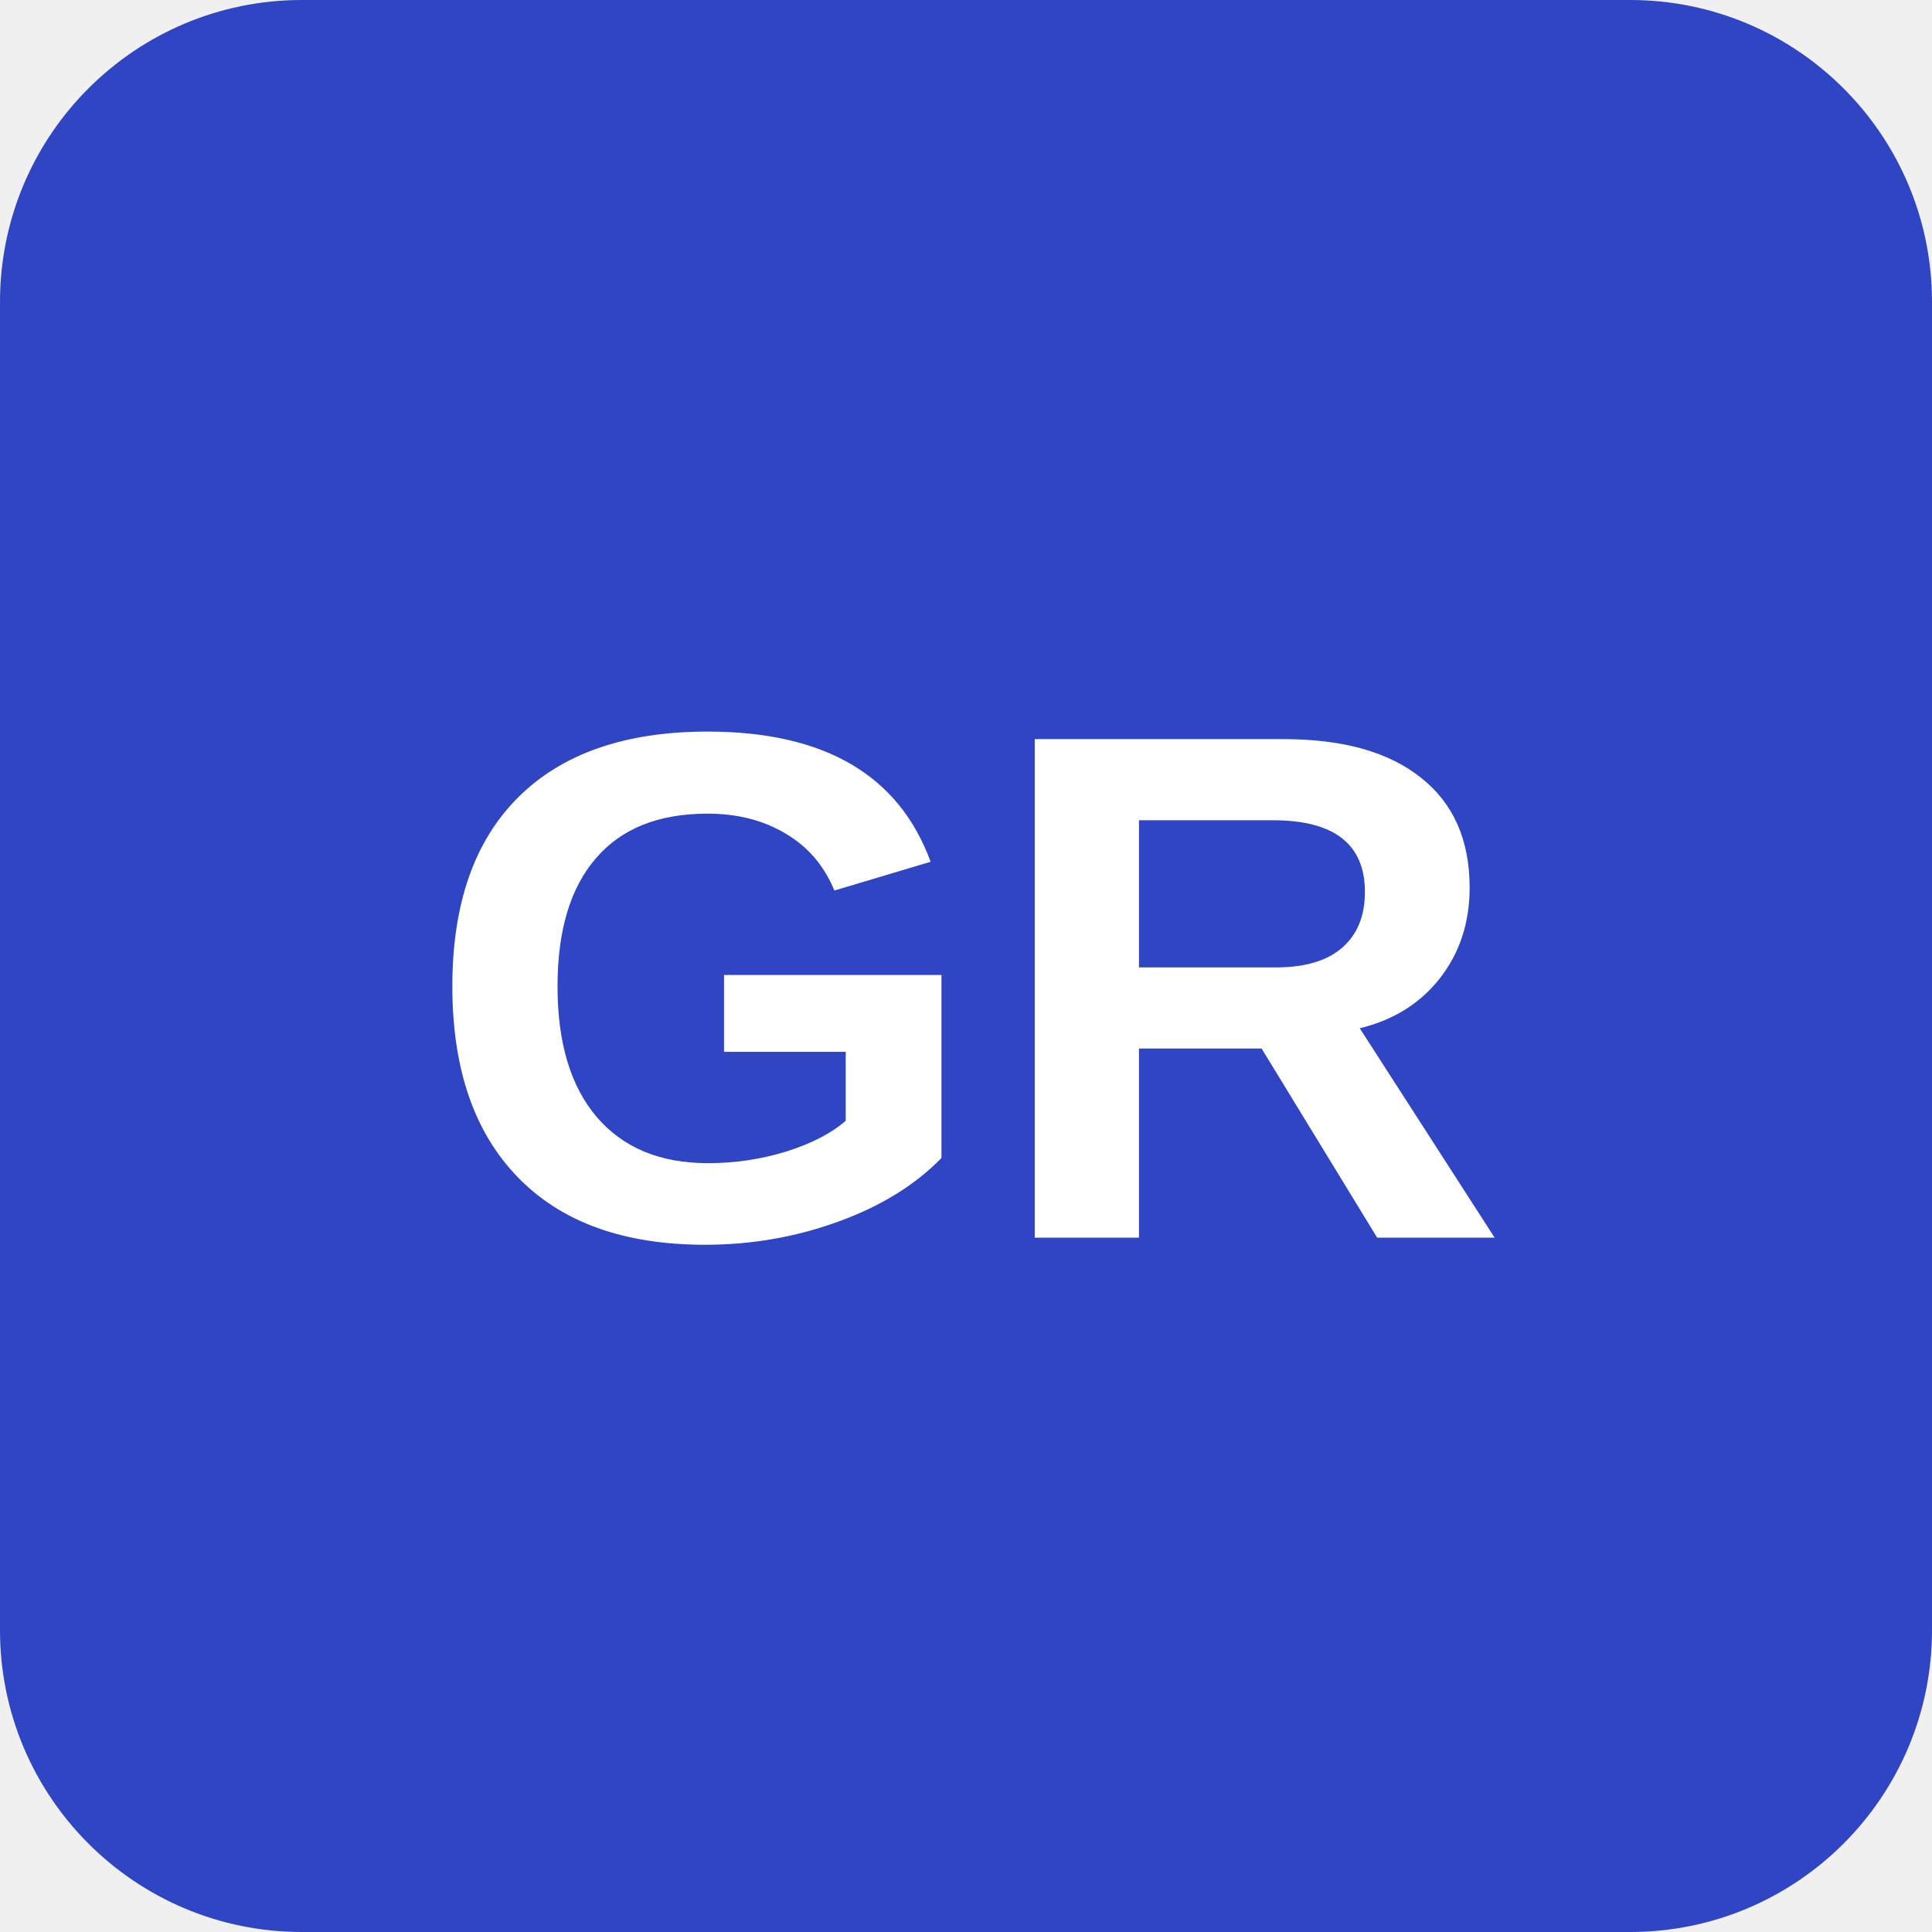
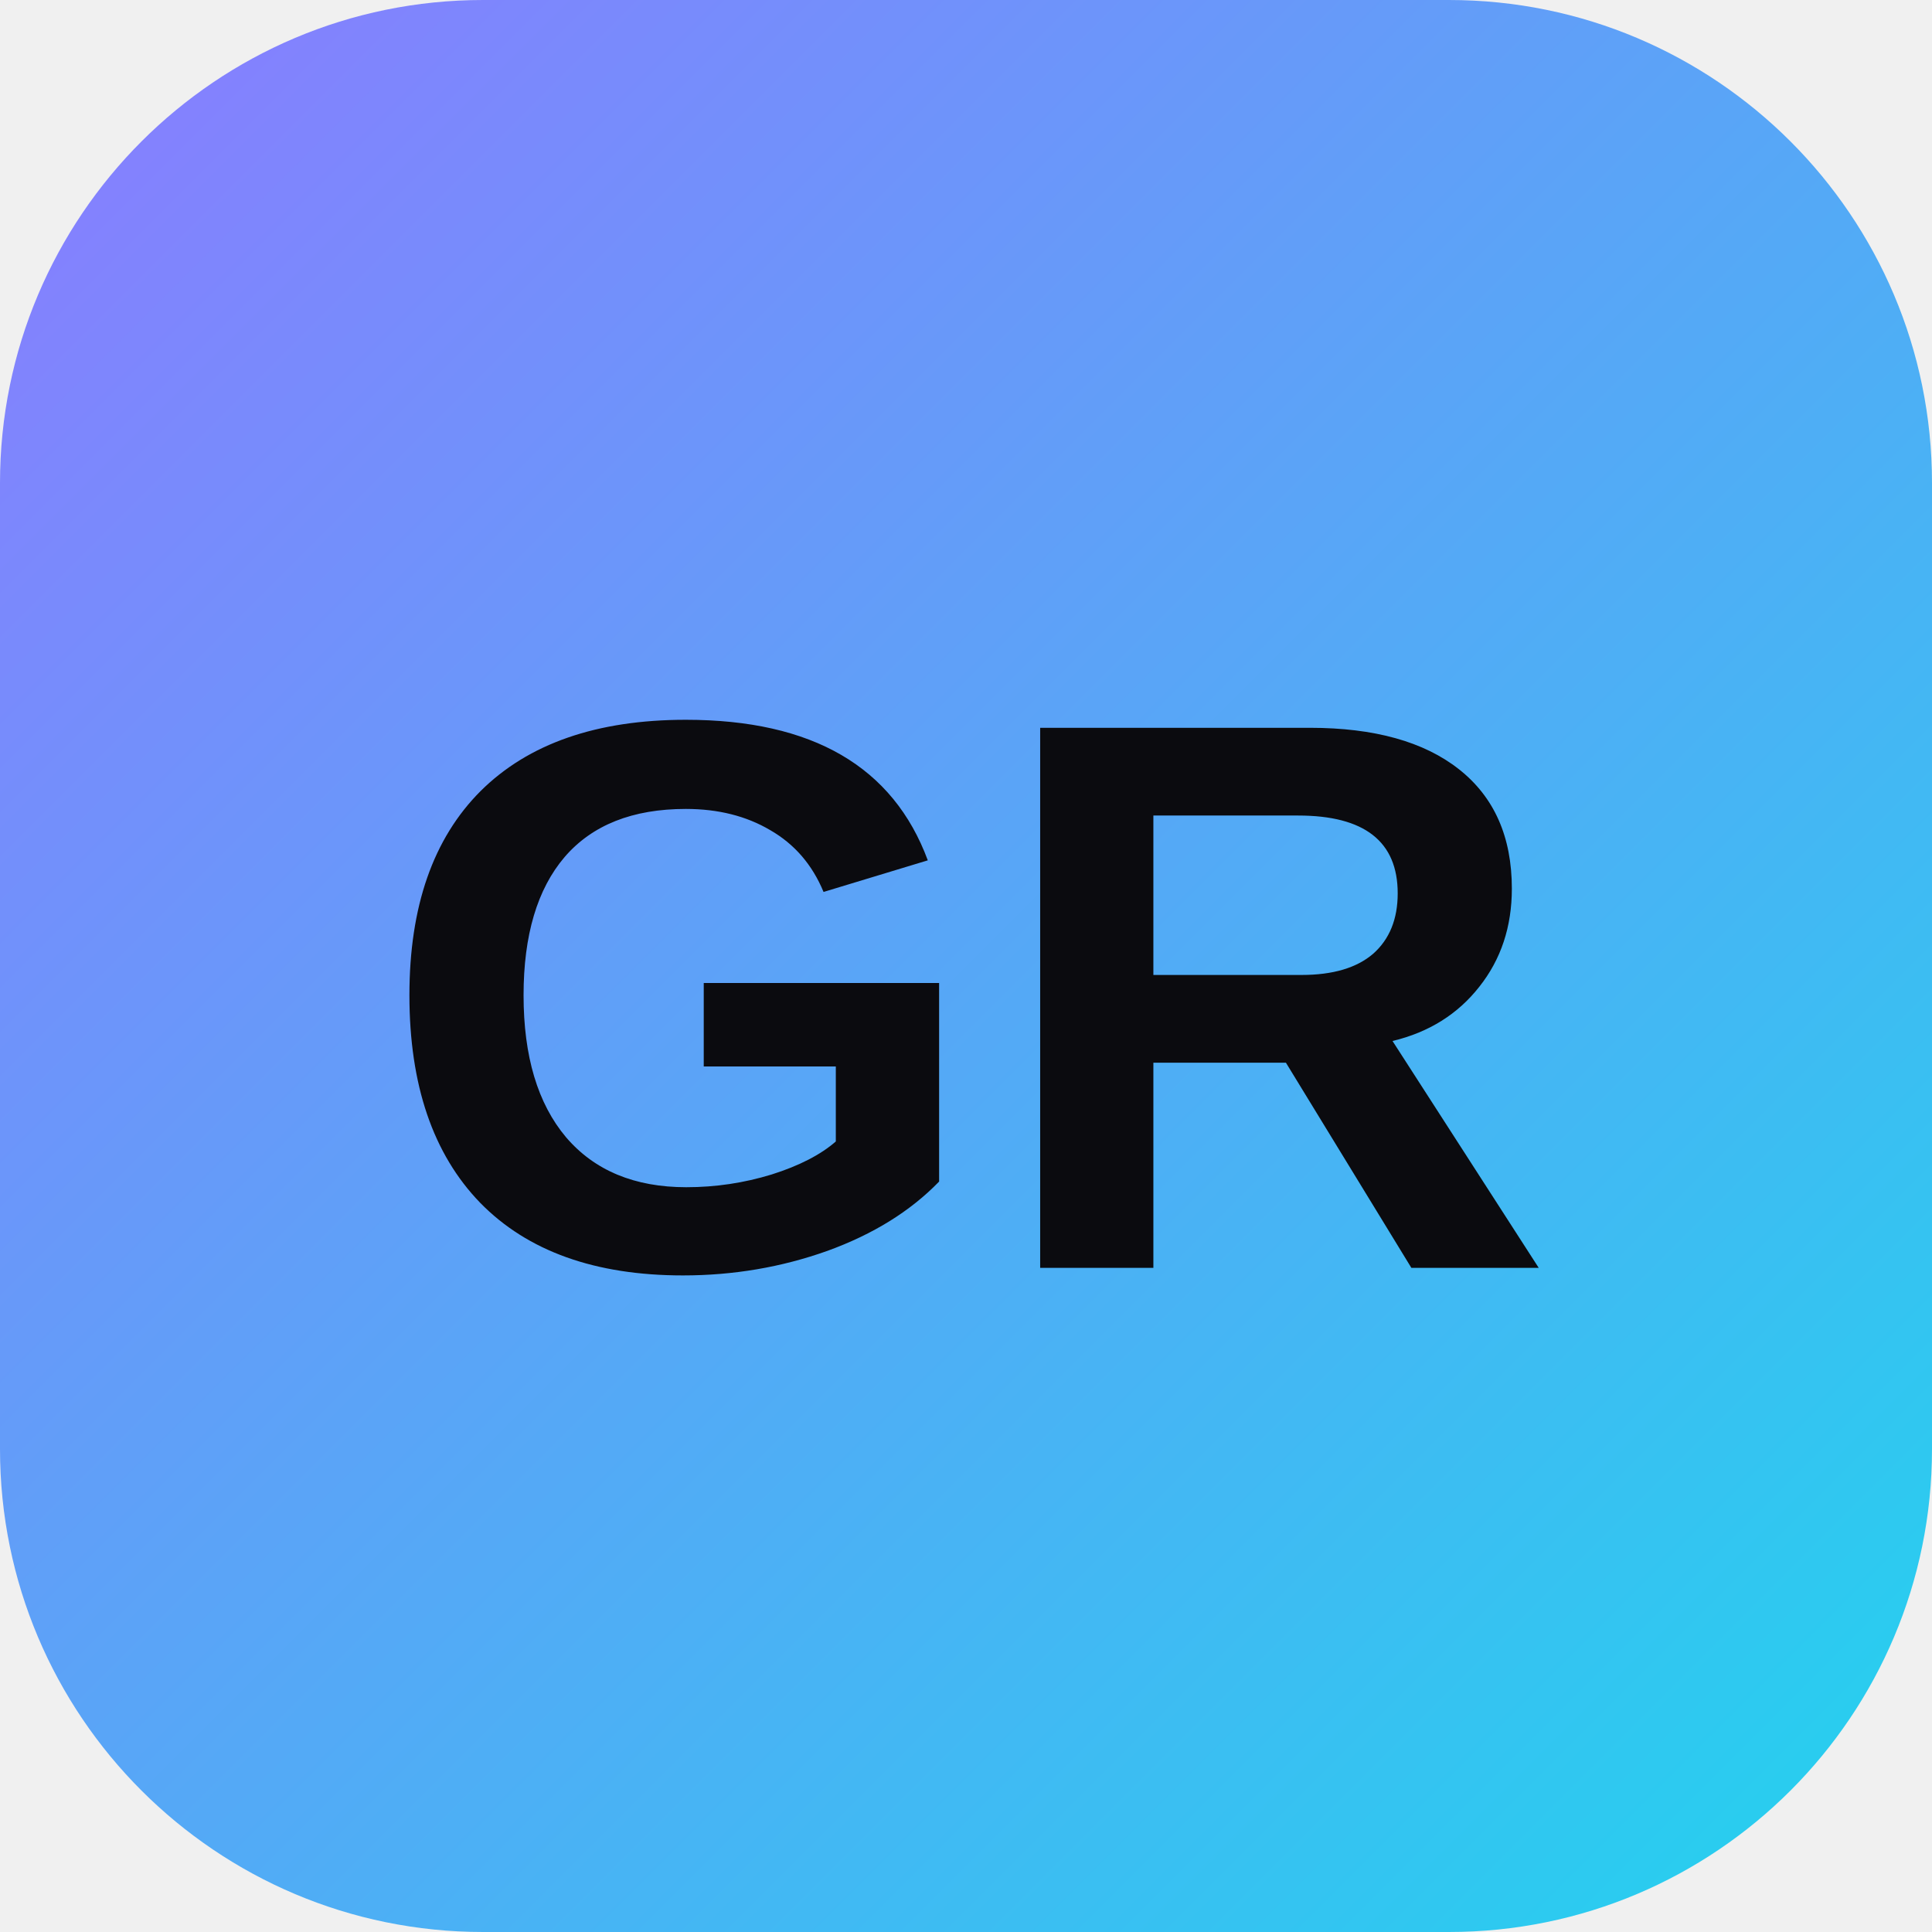
<svg xmlns="http://www.w3.org/2000/svg" viewBox="0 0 64 64">
-   <rect width="64" height="64" rx="10" fill="#2f45c4" />
-   <text x="32" y="41" text-anchor="middle" font-family="Arial Narrow, Arial, sans-serif" font-weight="800" font-size="24" fill="#ffffff">GR</text>
+   <defs>
+     <linearGradient id="g" x1="0" y1="0" x2="64" y2="64" gradientUnits="userSpaceOnUse">
+       <stop offset="0" stop-color="#8b7bff" />
+       <stop offset="1" stop-color="#22d3ee" />
+     </linearGradient>
+   </defs>
+   <rect width="64" height="64" rx="16" fill="url(#g)" />
+   <text x="32" y="42" text-anchor="middle" font-family="Arial, sans-serif" font-weight="700" font-size="26" fill="#0b0b0f">GR</text>
</svg>
